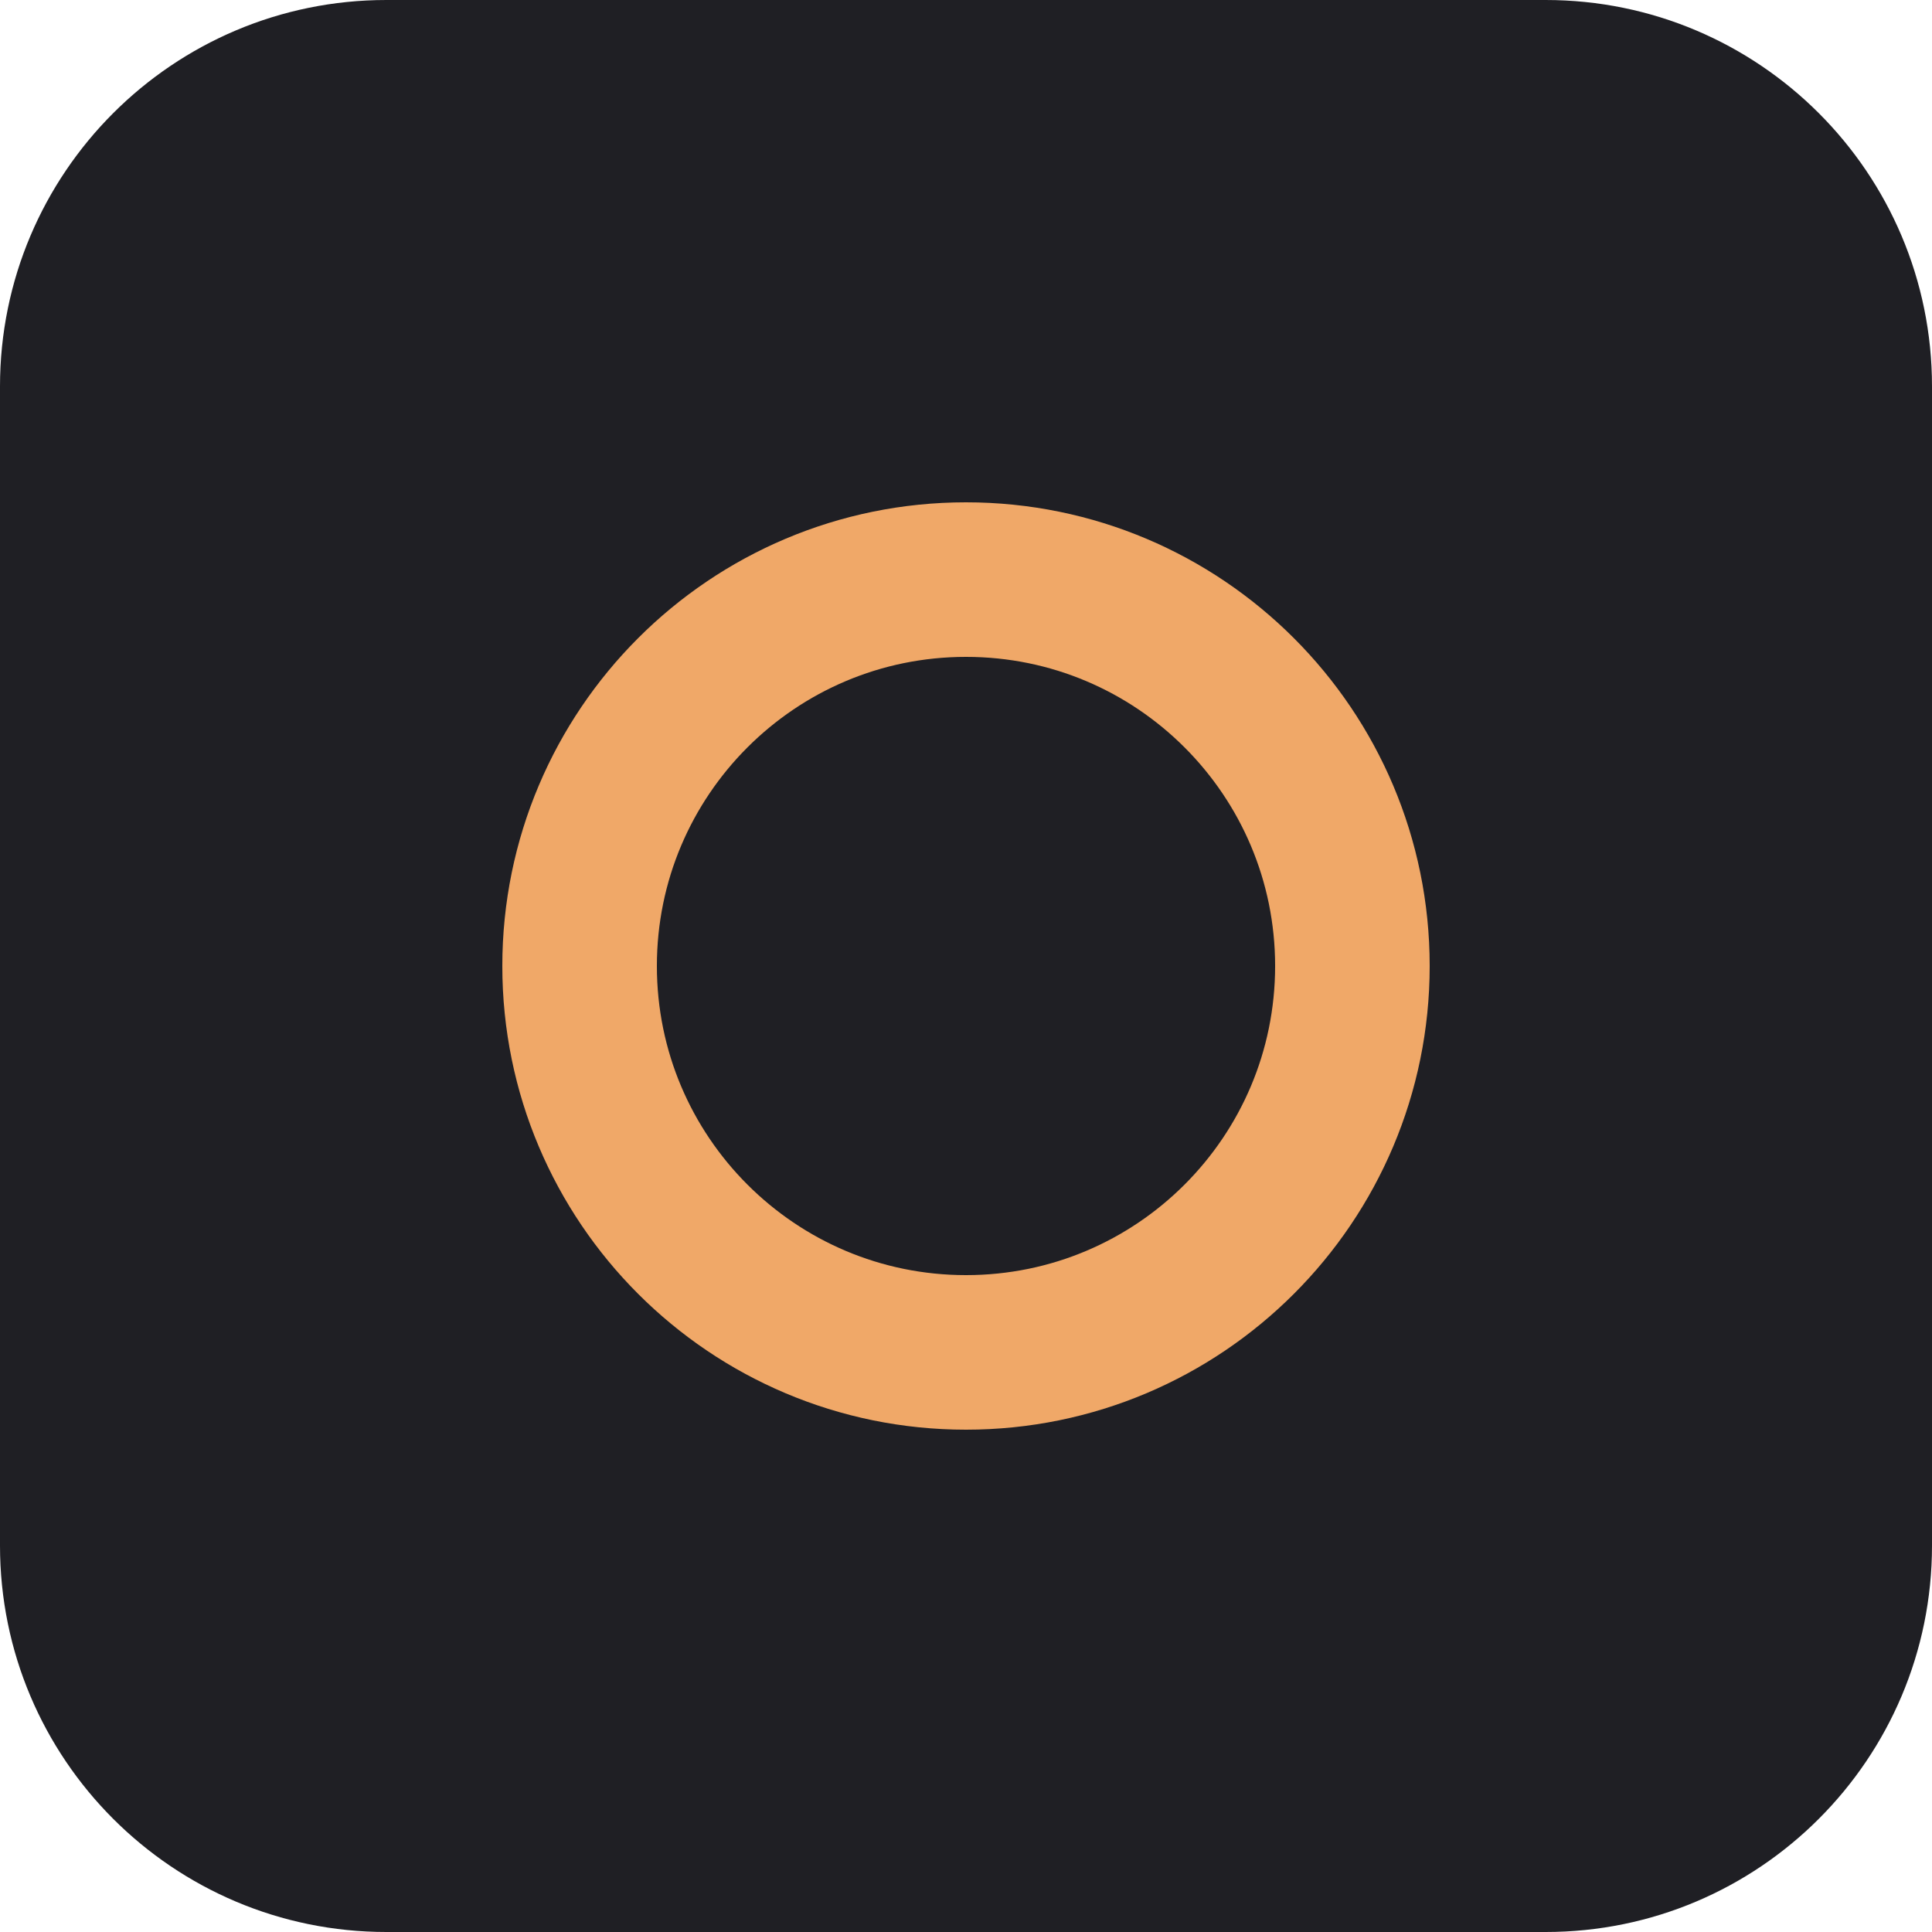
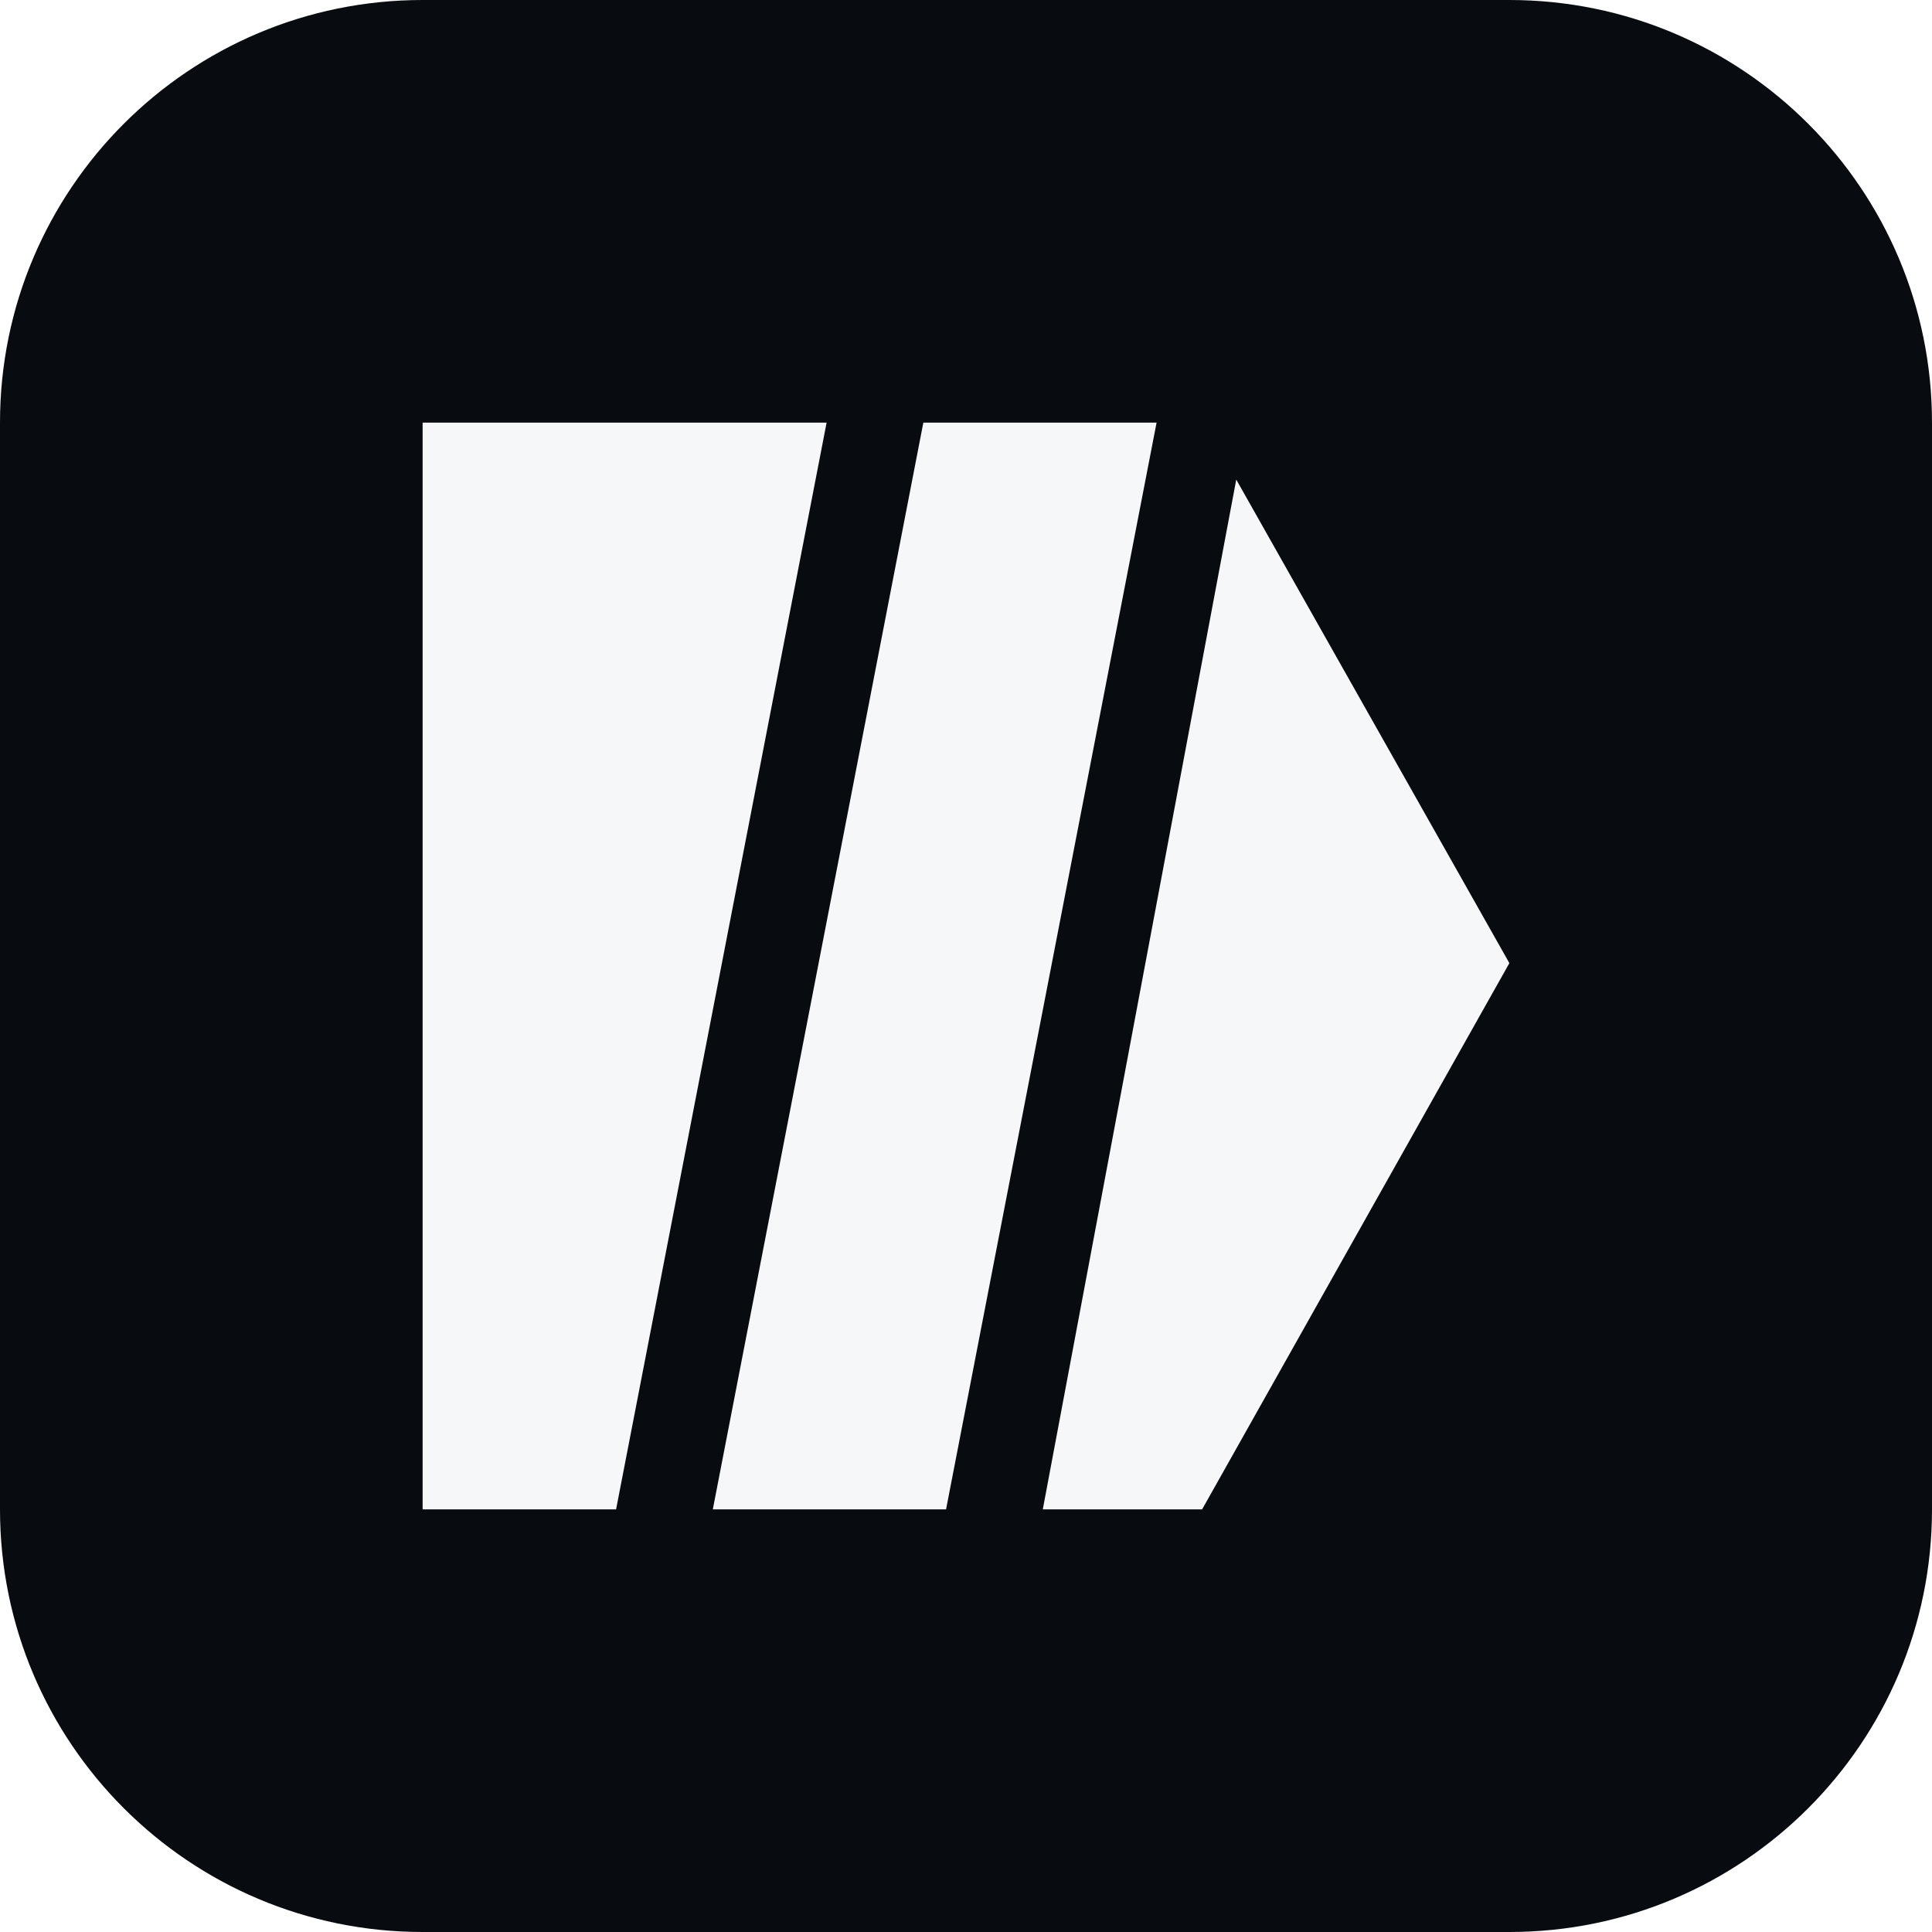
- <svg xmlns="http://www.w3.org/2000/svg" viewBox="0 0 20 20" aria-hidden="true">
-   <rect width="20" height="20" rx="4" fill="#1F1F24" />
-   <circle cx="10" cy="10" r="4" fill="none" stroke="#F0A868" stroke-width="1.6" />
+ <svg xmlns="http://www.w3.org/2000/svg" viewBox="0 0 32 32" aria-hidden="true">
+   <rect width="32" height="32" rx="7" fill="#080b10" />
+   <g transform="translate(7 7) scale(0.14876)" fill="#f5f7f8">
+     <path d="M0 0 H44.98 L21.54 121 H0 Z" />
+     <path d="M55.75 0 H81.72 L58.28 121 H32.31 Z" />
+     <path d="M90.59 6.34 L121 60.18 L86.79 121 H69.05 Z" />
+   </g>
</svg>
